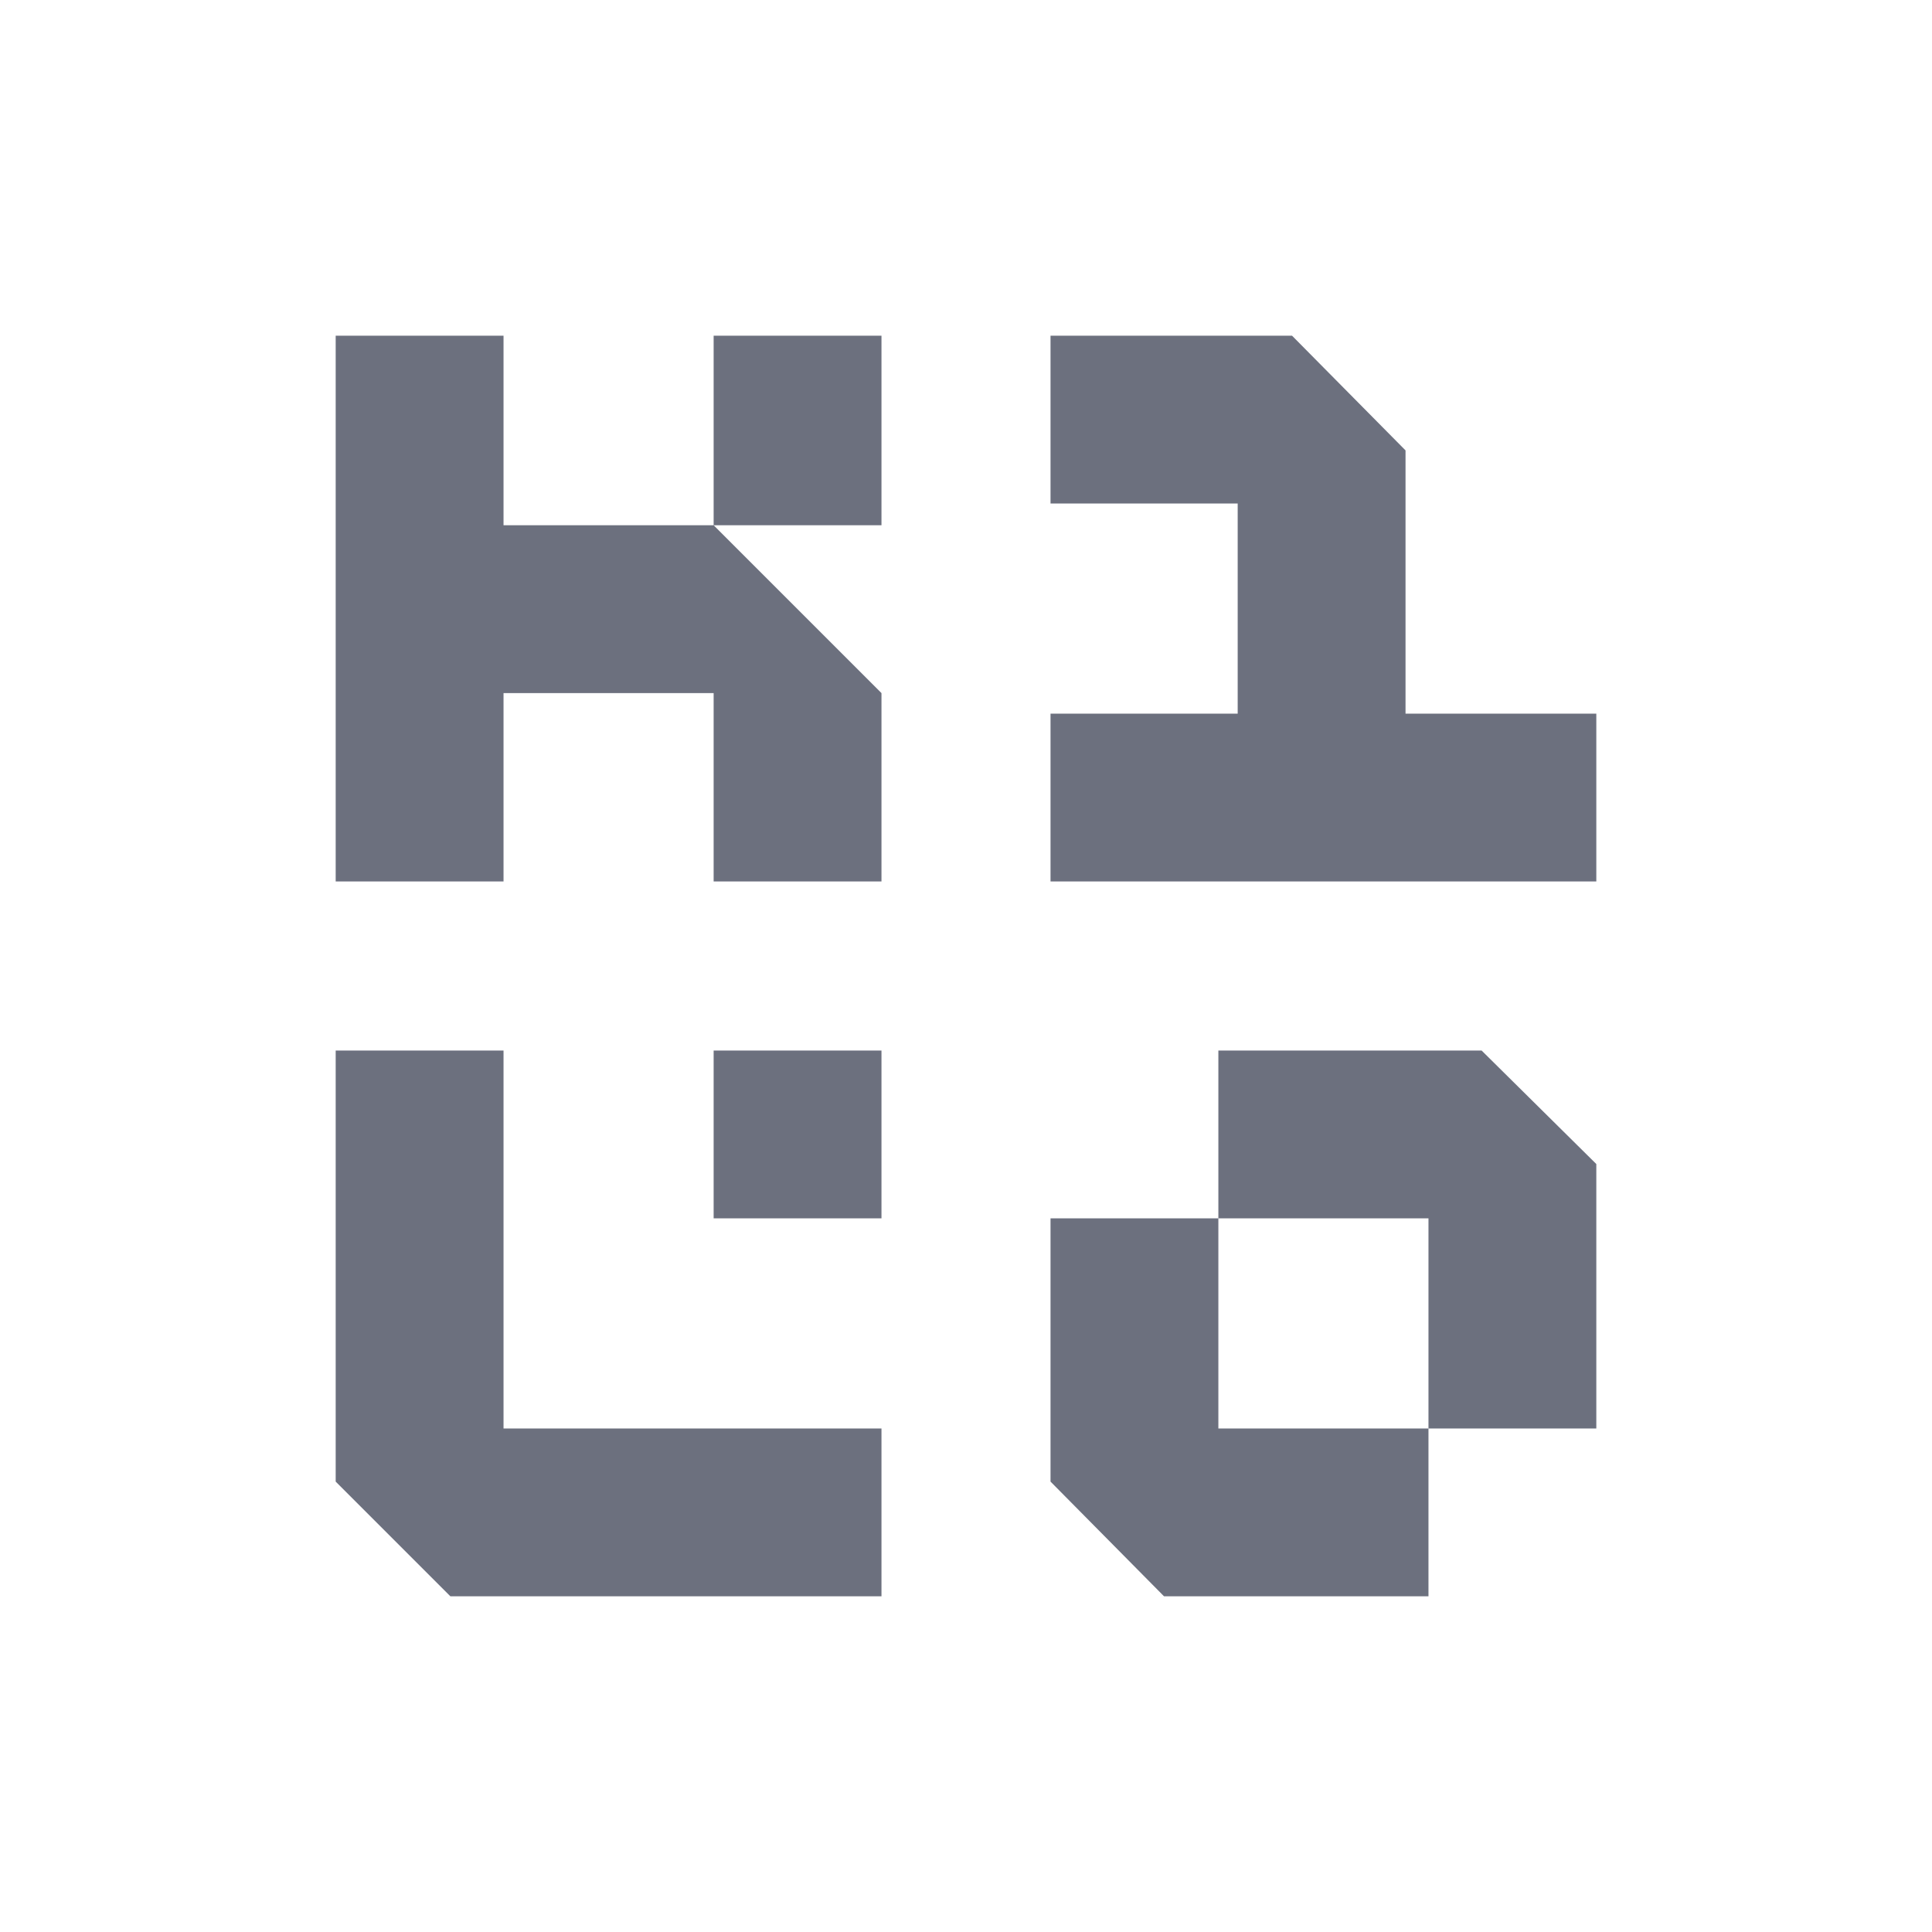
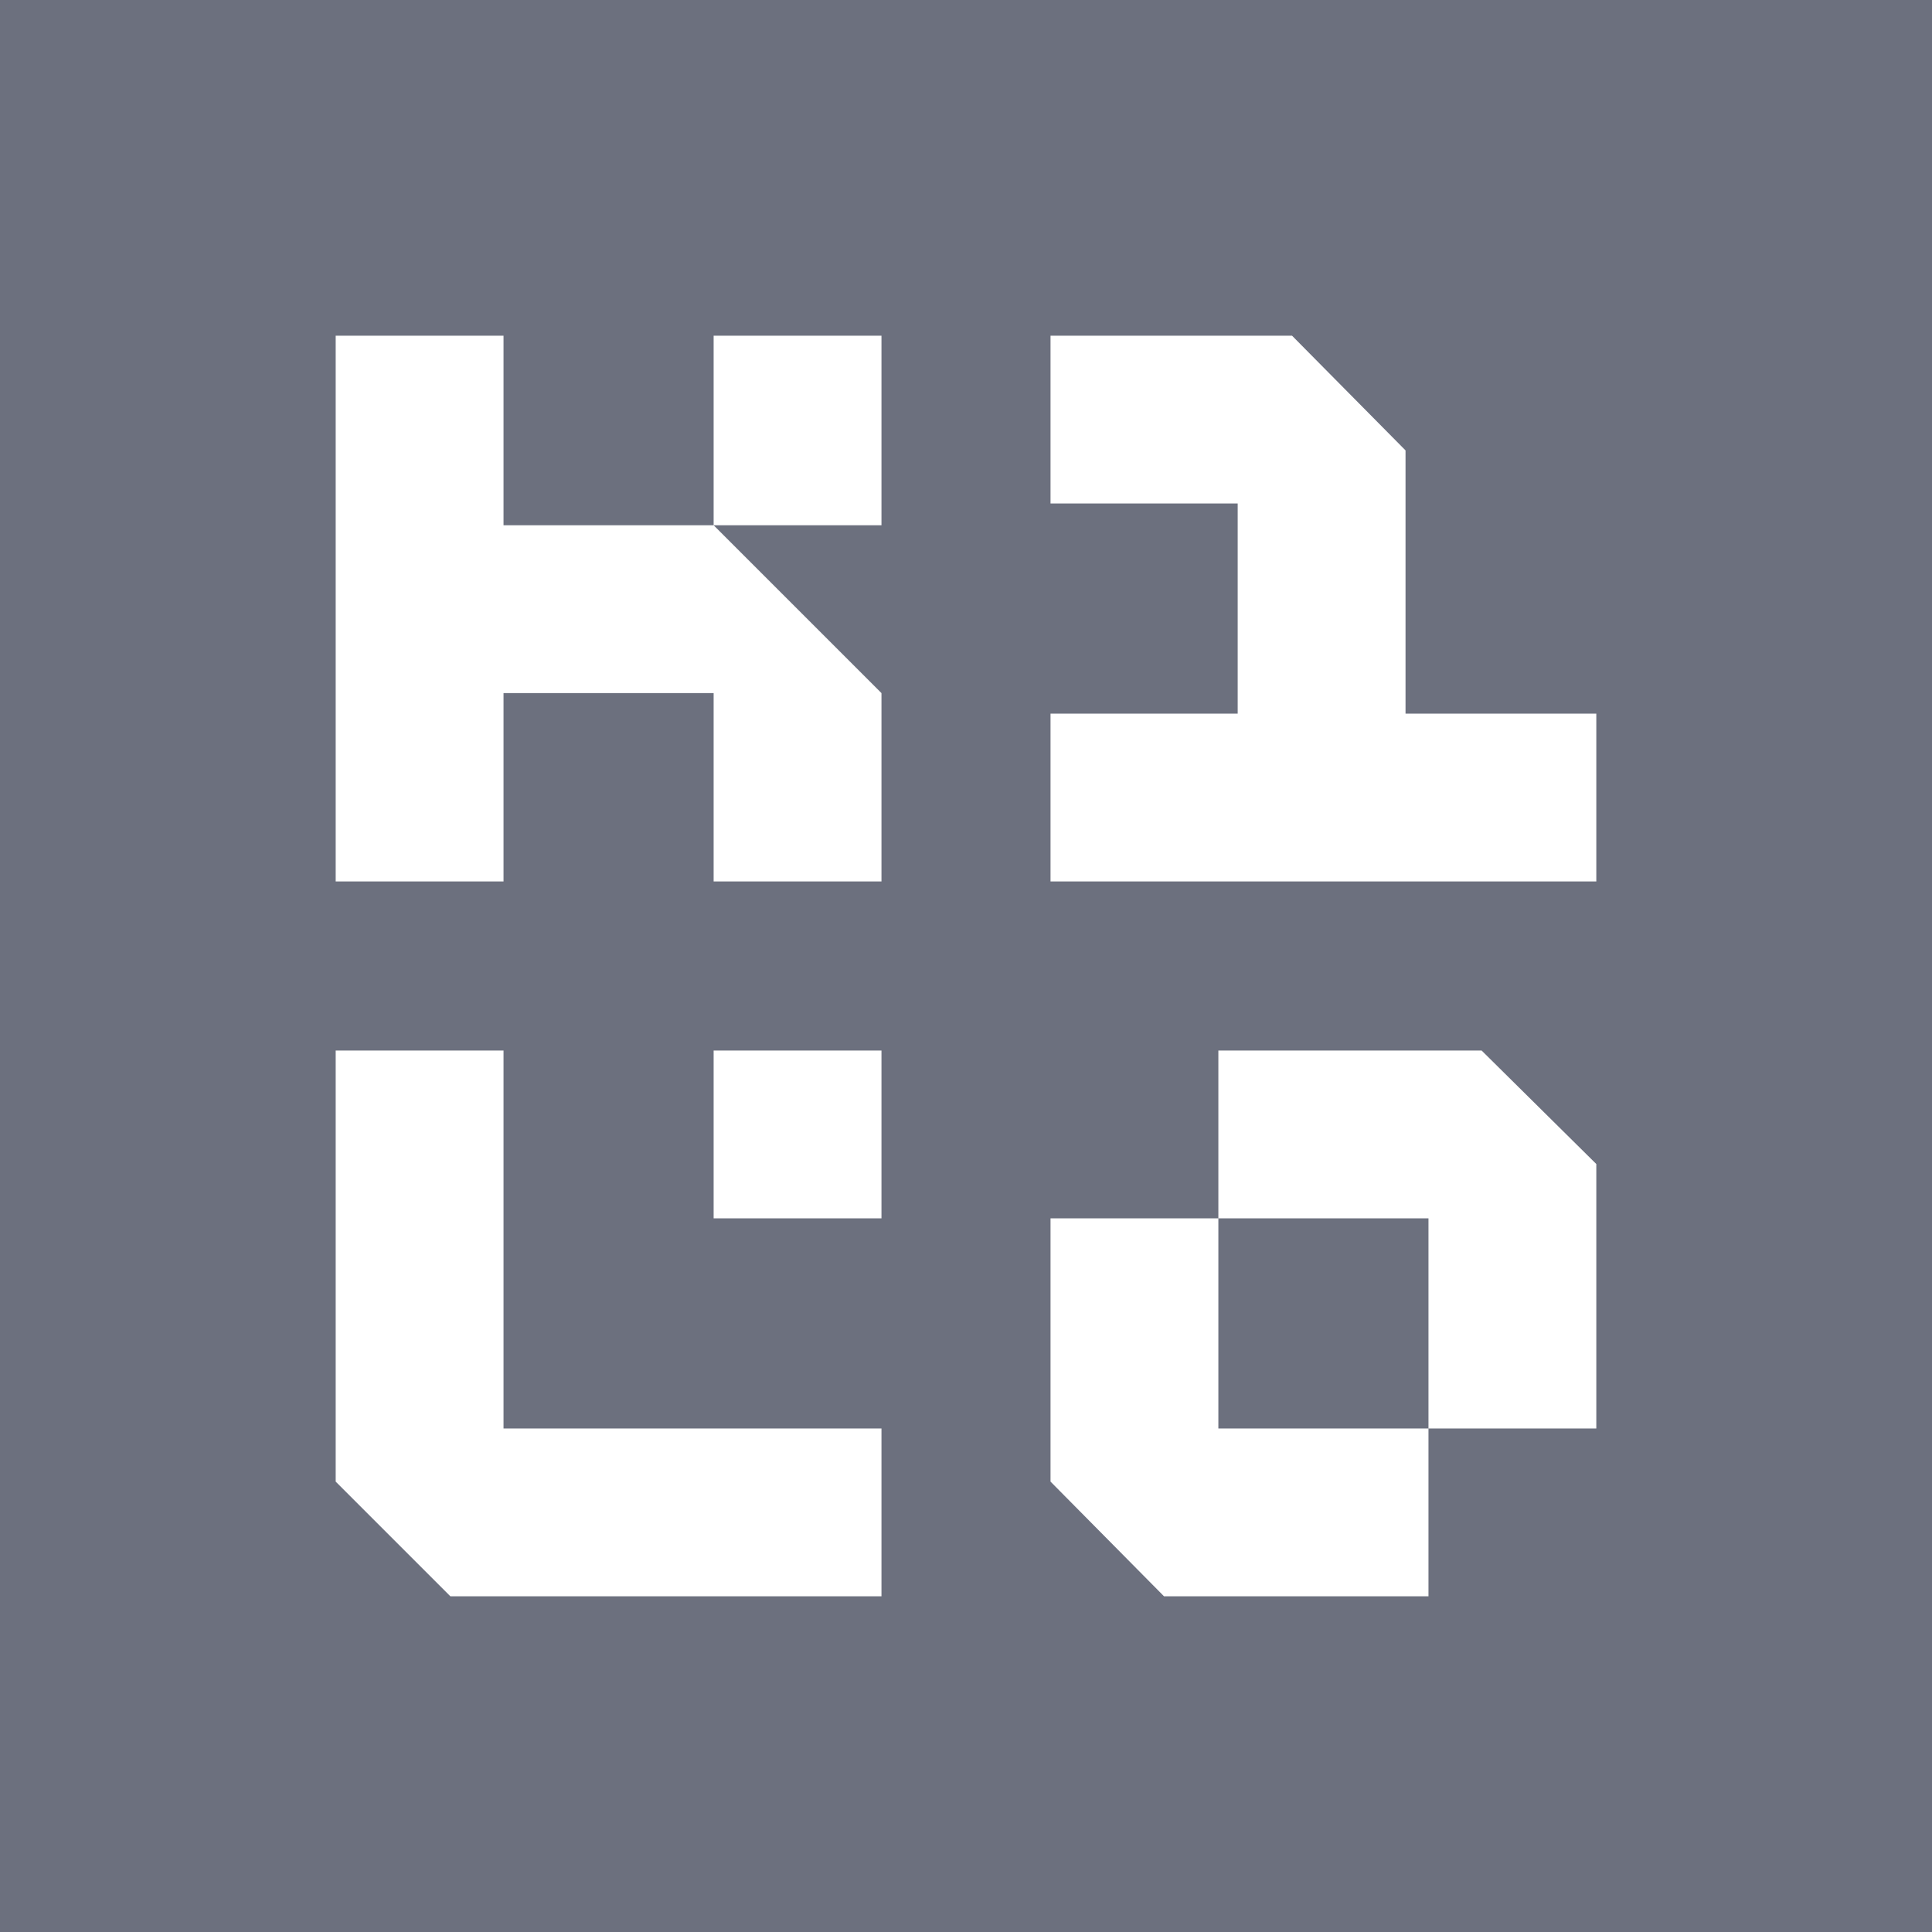
<svg xmlns="http://www.w3.org/2000/svg" width="16" height="16" viewBox="0 0 16 16" fill="none">
-   <path d="M10.09 10.09H8.7V12.27L9.64 13.22H11.83V11.83H10.09L10.09 10.09ZM13.22 9.64L12.27 8.7H10.09V10.09H11.83L11.83 11.83H13.22L13.22 9.64ZM7.3 8.7H5.91V10.09H7.3V8.7ZM2.78 12.27L3.73 13.22H7.3V11.83H4.17V8.7H2.78L2.78 12.27ZM11.64 5.91V3.73L10.7 2.78H8.7V4.17H10.25V5.91H8.7V7.3H13.22V5.91H11.64ZM4.17 2.78H2.78V7.3H4.17V5.74H5.91V7.3H7.3V5.74L5.91 4.35H4.17V2.78ZM7.3 2.78H5.91L5.91 4.35H7.3V2.78Z" fill="#6C707E" />
+   <path fill-rule="evenodd" clip-rule="evenodd" d="M16 16H0V0H16V16ZM10.09 10.09H8.7V12.27L9.64 13.22H11.83V11.83H10.09L10.09 10.09ZM13.22 9.64L12.27 8.7H10.09V10.09H11.83L11.83 11.83H13.22L13.22 9.64ZM7.3 8.7H5.91V10.09H7.3V8.7ZM2.78 12.27L3.73 13.22H7.3V11.83H4.17V8.7H2.78L2.78 12.27ZM11.64 5.91V3.73L10.7 2.78H8.7V4.17H10.25V5.91H8.7V7.3H13.22V5.91H11.64ZM4.17 2.78H2.78V7.3H4.17V5.74H5.91V7.3H7.3V5.74L5.91 4.35H4.17V2.78ZM7.3 2.78H5.91L5.91 4.35H7.3V2.78Z" fill="#6C707E" />
</svg>
